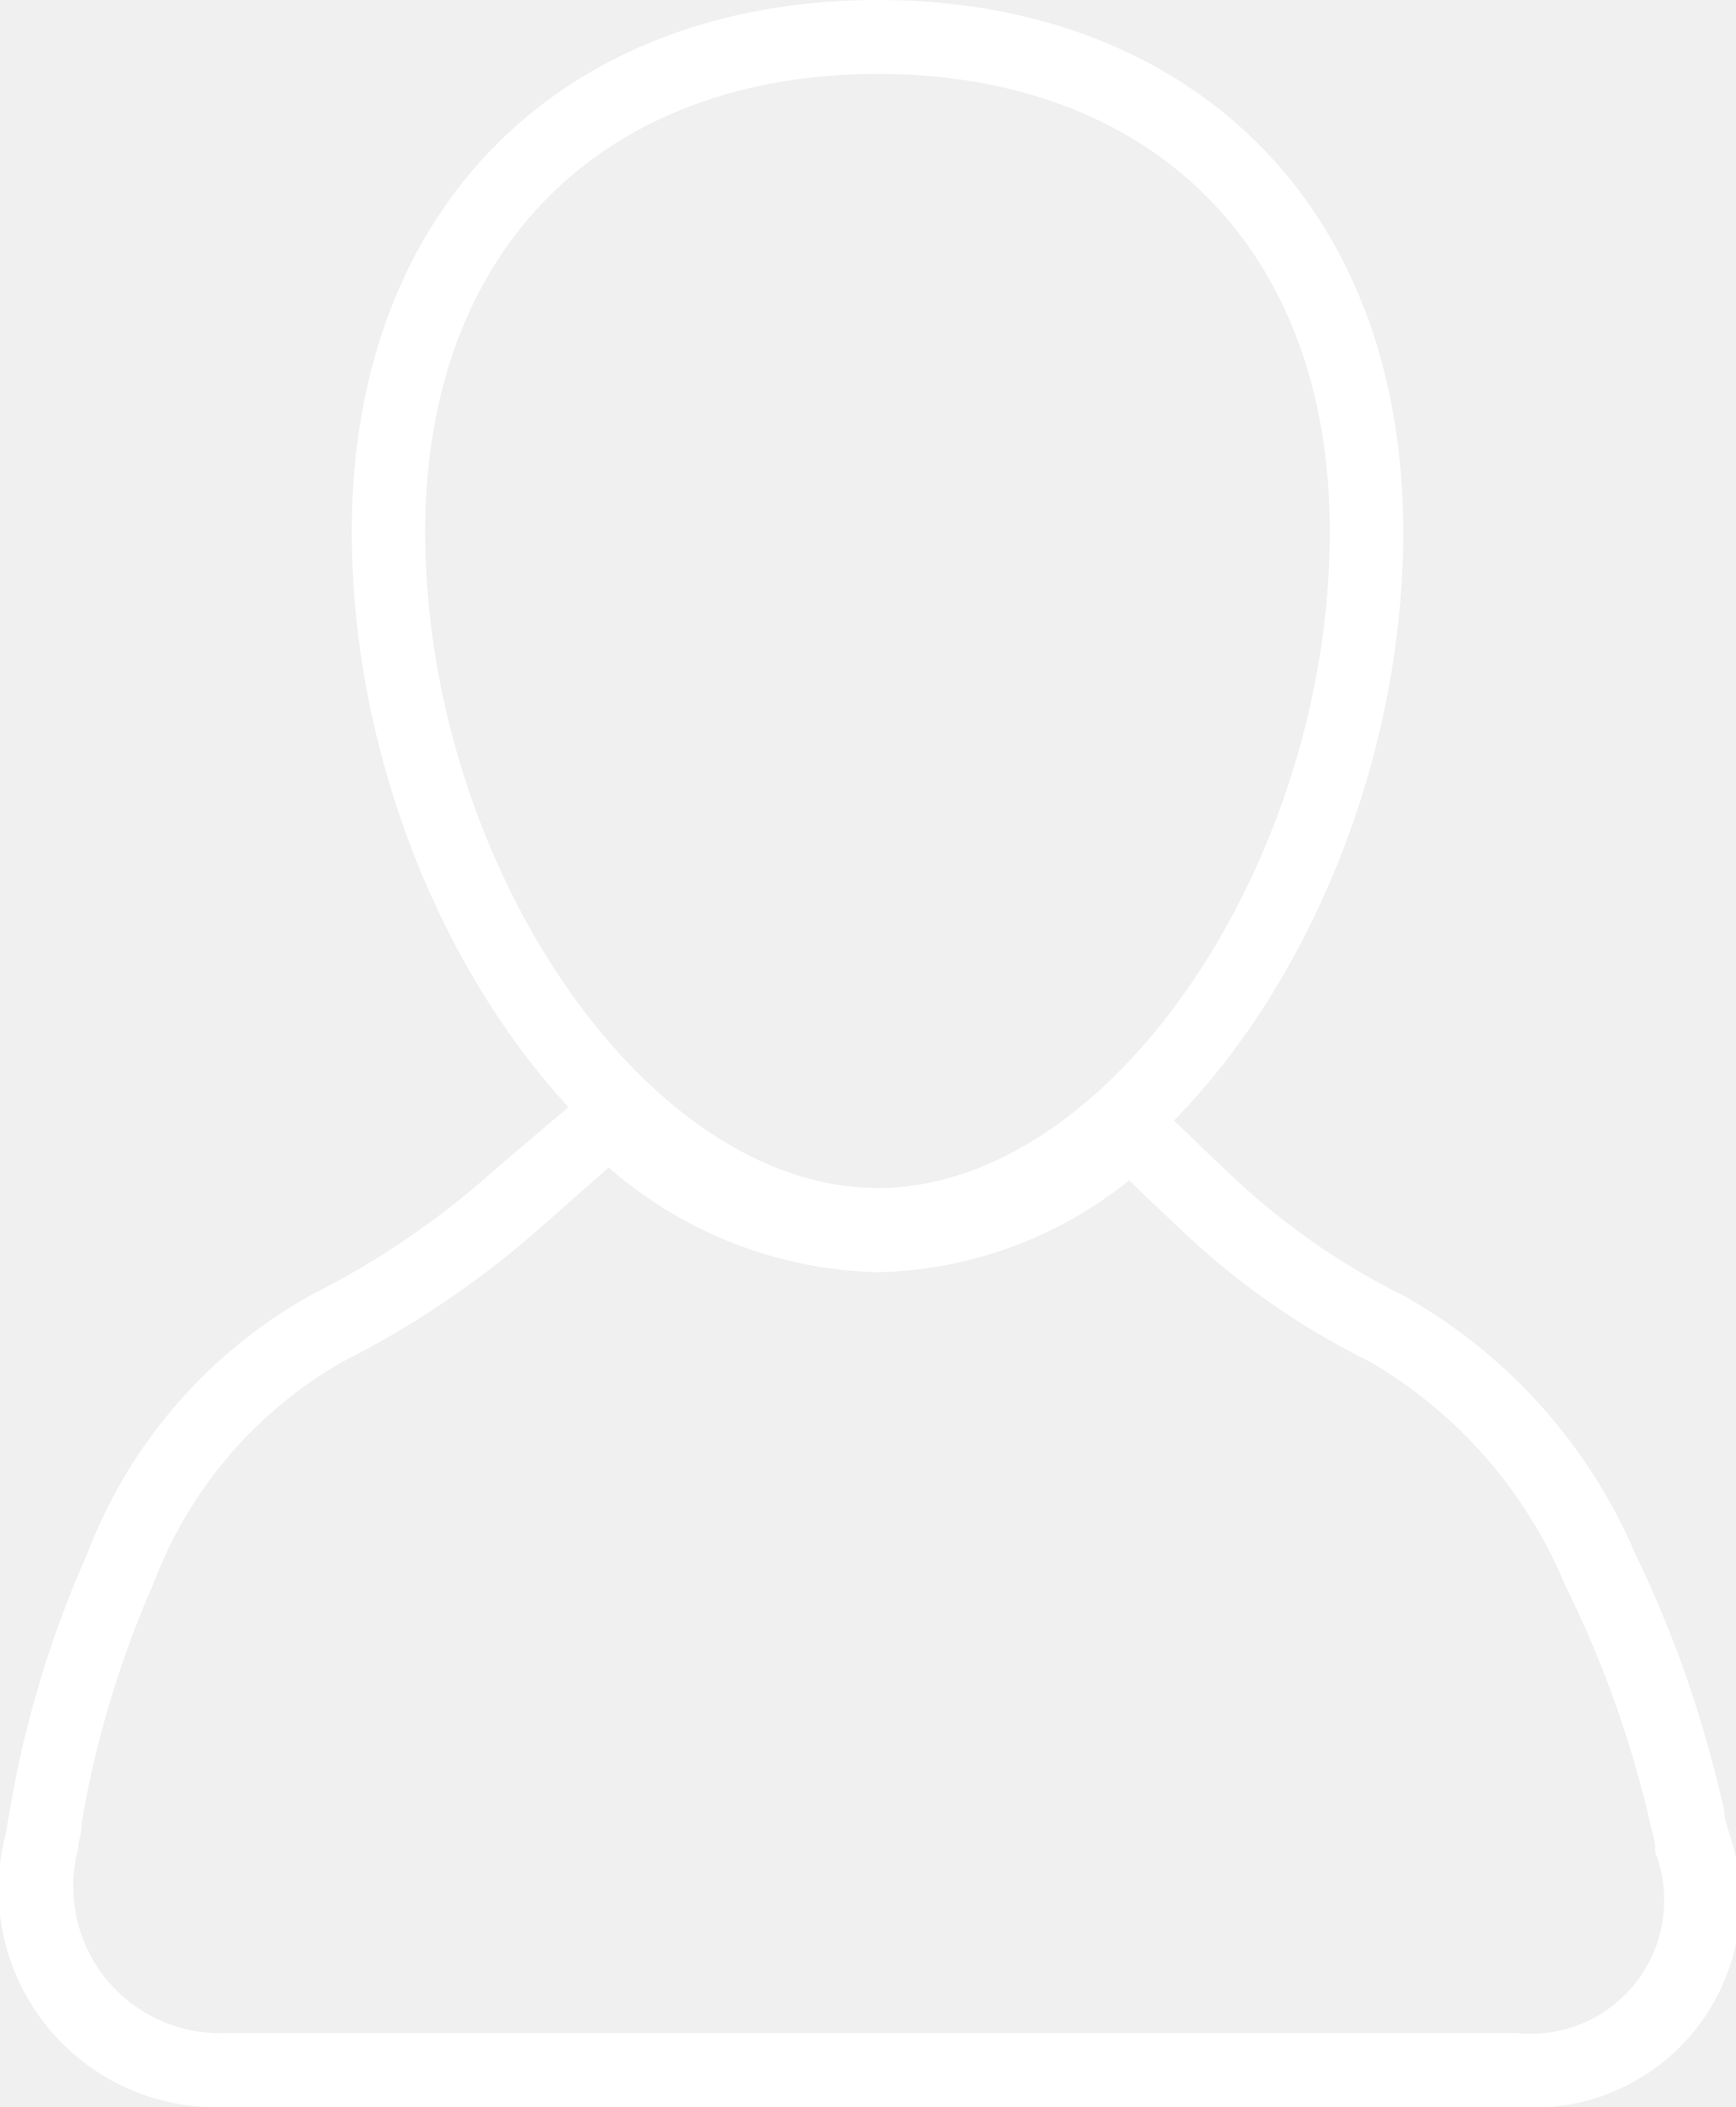
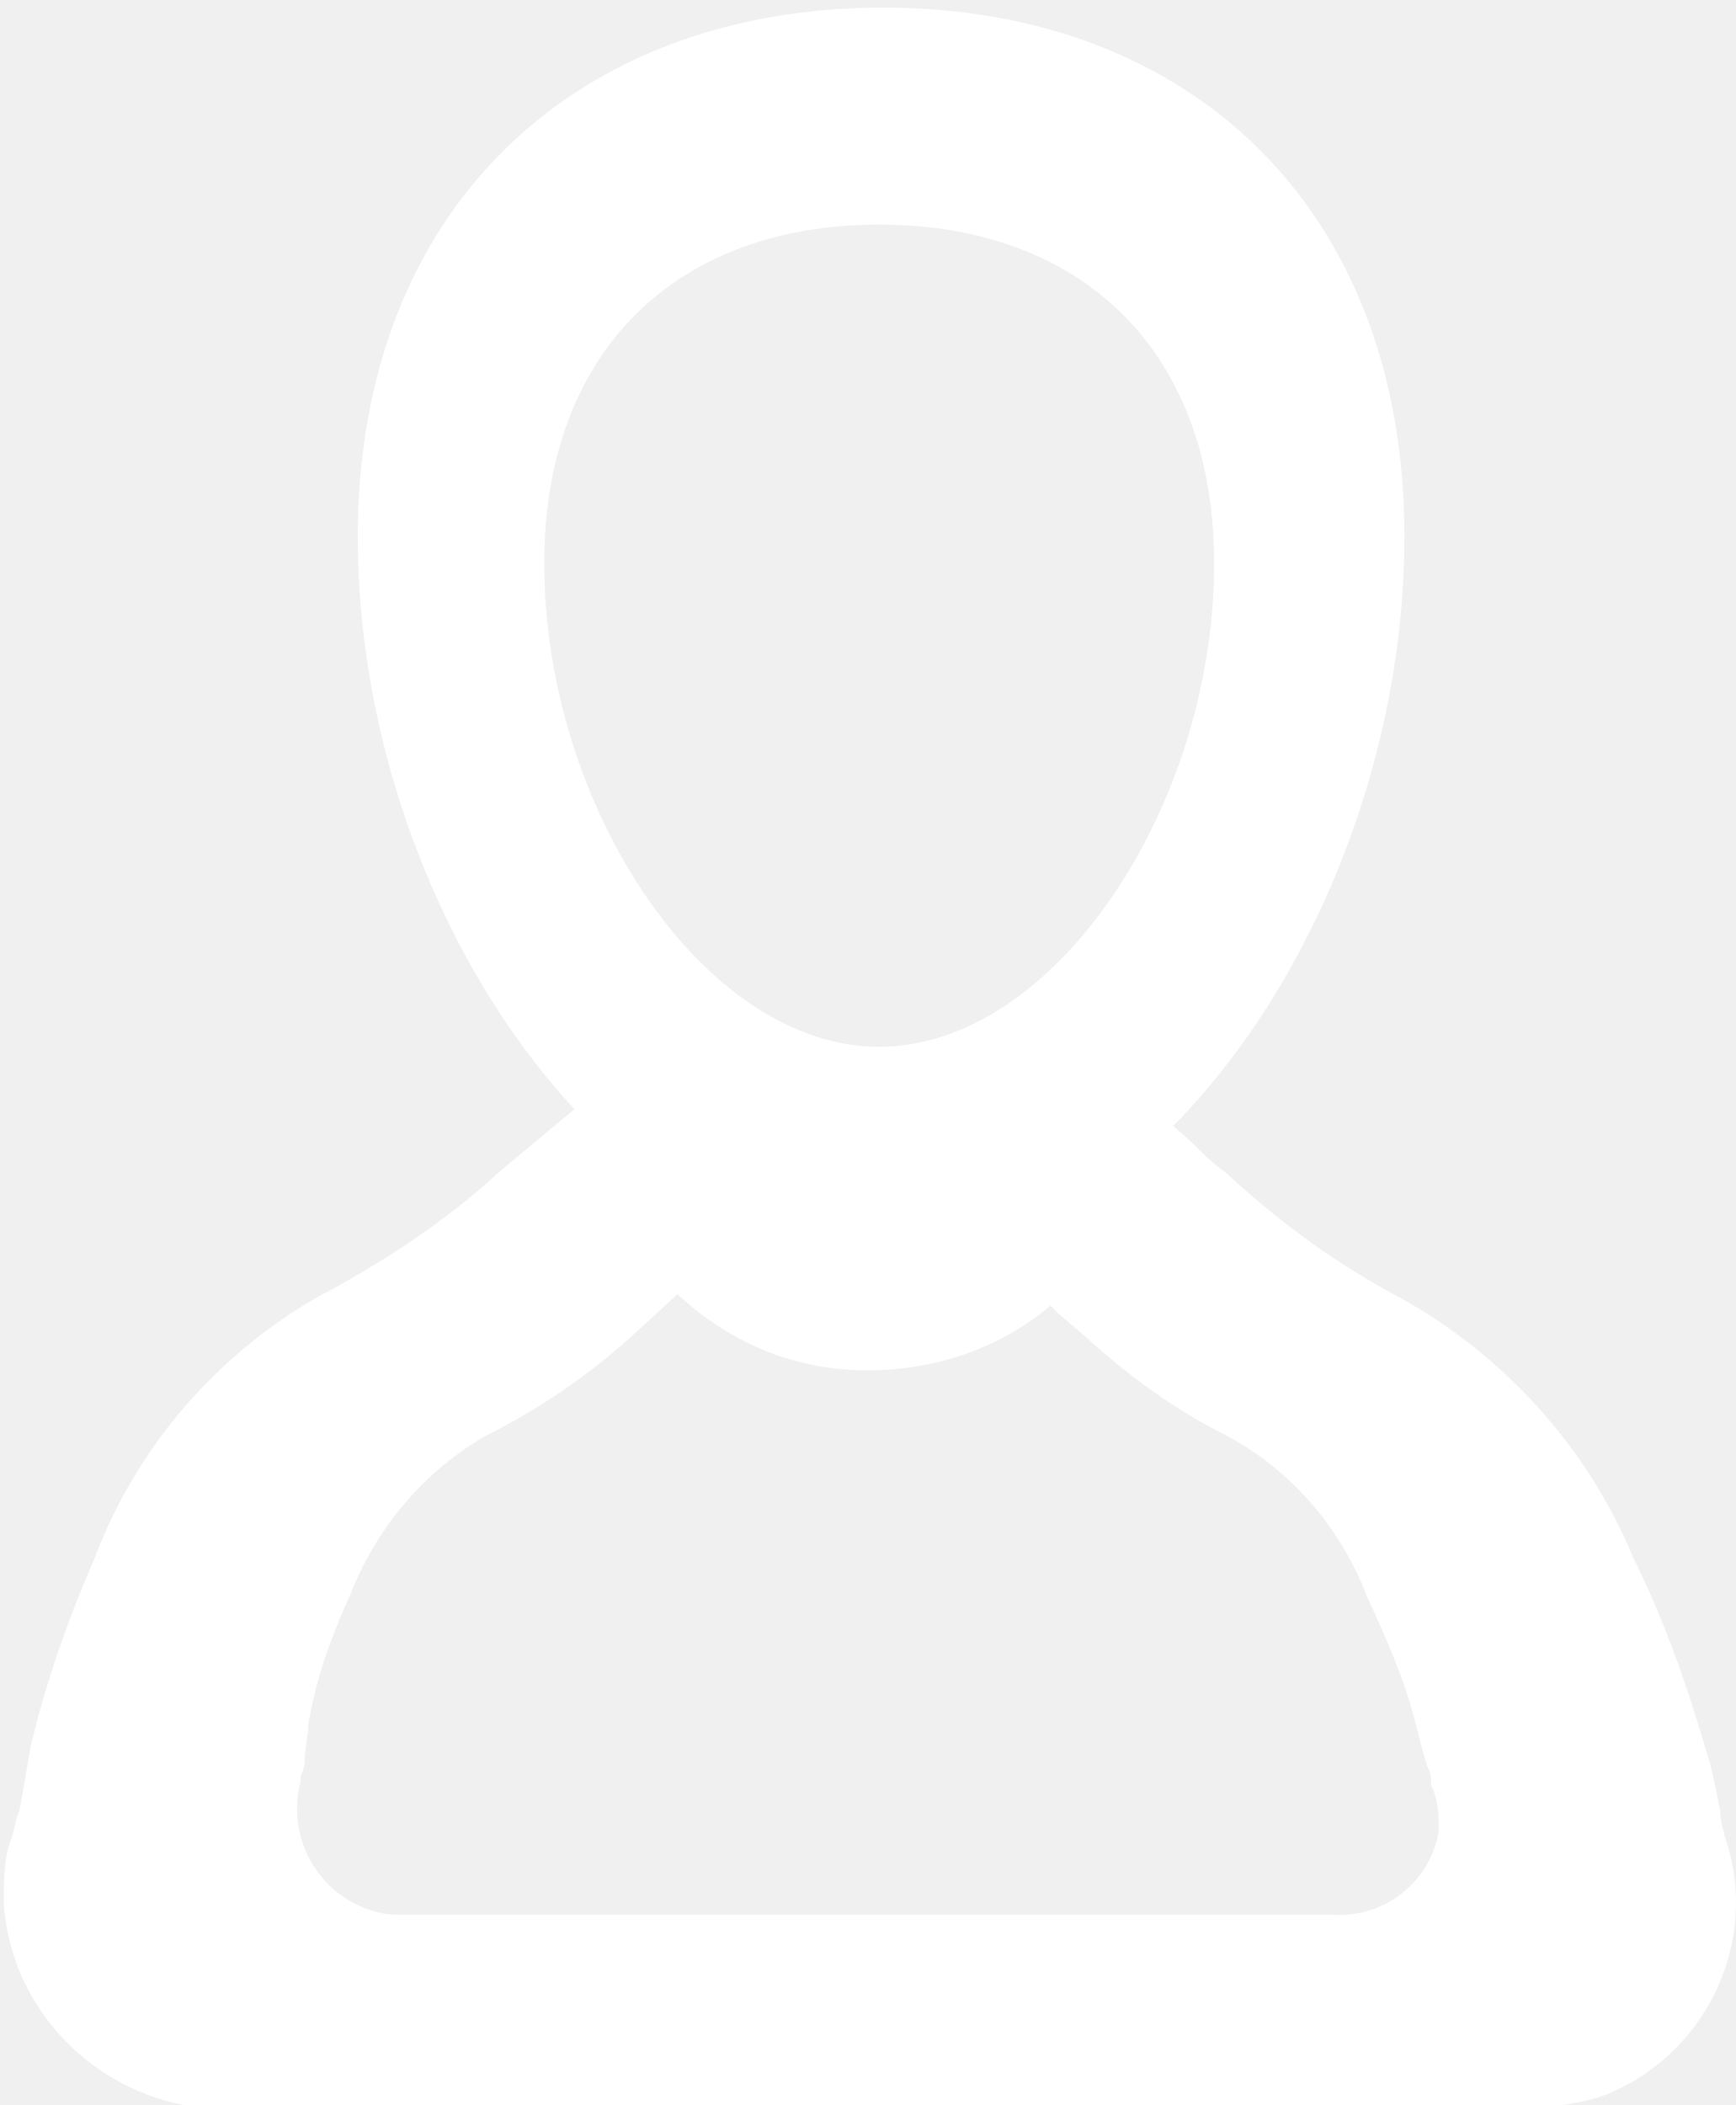
- <svg xmlns="http://www.w3.org/2000/svg" viewBox="0 0 35.47 43.06">
-   <defs>
-     <style>.cls-1{fill:#fff;}</style>
-   </defs>
-   <g id="Laag_2" data-name="Laag 2">
-     <g id="Laag_1-2" data-name="Laag 1">
+ <svg xmlns="http://www.w3.org/2000/svg" version="1.1" id="Laag_1" x="0px" y="0px" viewBox="0 0 45.6 55.3" style="enable-background:new 0 0 45.6 55.3;" xml:space="preserve">
+   <style type="text/css">
+ 	.st0{fill:#FFFFFF;}
+ </style>
+   <g>
+     <g id="Laag_1-2">
      <g id="Group-2">
-         <path id="Stroke-9" class="cls-1" d="M28.68,10.87c0,7.46-5,14.92-10.74,14.92S7.19,18.33,7.19,10.87C7.19,4.13,11.61,0,17.94,0S28.68,4.13,28.68,10.87Zm-1.5,0c0-5.88-3.72-9.36-9.24-9.36S8.69,5,8.69,10.87c0,6.72,4.48,13.41,9.25,13.41S27.18,17.59,27.18,10.87Z" />
-         <path id="Stroke-12" class="cls-1" d="M.2,37c.07-.4.15-.83.26-1.3a22,22,0,0,1,1.32-3.94,10.22,10.22,0,0,1,4.57-5.29,17.19,17.19,0,0,0,3.77-2.57L12,22.3l.5-.42.49.44a7.41,7.41,0,0,0,5,2.19,7.27,7.27,0,0,0,4.69-1.94l.51-.44.49.47.68.65c.26.26.48.46.69.66a14.43,14.43,0,0,0,3.62,2.56,11,11,0,0,1,4.75,5.28,23.45,23.45,0,0,1,1.49,3.94c.13.47.24.91.33,1.3,0,.21.08.37.1.47A4.23,4.23,0,0,1,31,43.06H4.63A4.45,4.45,0,0,1,.12,37.47C.14,37.37.16,37.21.2,37ZM11.09,25.05A19.08,19.08,0,0,1,7,27.83a8.78,8.78,0,0,0-3.87,4.55,20.79,20.79,0,0,0-1.22,3.67c-.1.43-.18.84-.24,1.21,0,.21-.06.36-.07.44l0,.07a3,3,0,0,0,3,3.78H31a2.73,2.73,0,0,0,2.83-3.7l0-.08q0-.12-.09-.45c-.08-.36-.18-.77-.31-1.21A21.89,21.89,0,0,0,32,32.42,9.52,9.52,0,0,0,28,27.83,15.68,15.68,0,0,1,24,25l-.72-.68-.2-.2A8.46,8.46,0,0,1,17.92,26a8.67,8.67,0,0,1-5.48-2.14Z" />
+         <path id="Stroke-9" class="st0" d="M36.9,14.1c0,9.5-6.4,19.1-13.7,19.1S9.4,23.7,9.4,14.1c0-8.6,5.7-13.9,13.8-13.9     S36.9,5.5,36.9,14.1z M31.9,14.8c0-5.6-3.5-8.9-8.8-8.9s-8.8,3.3-8.8,8.9c0,6.4,4.2,12.7,8.8,12.7S31.9,21.2,31.9,14.8z" />
+         <path id="Stroke-12" class="st0" d="M0.5,47.6c0.1-0.5,0.2-1.1,0.3-1.7c0.4-1.7,1-3.4,1.7-5c1.1-2.9,3.2-5.3,5.8-6.8     c1.7-0.9,3.4-2,4.8-3.3l2.4-2l0.6-0.5l0.6,0.6c1.7,1.7,4,2.7,6.4,2.8c2.2-0.1,4.4-1,6-2.5l0.7-0.6l0.6,0.6l0.9,0.8     c0.3,0.3,0.6,0.6,0.9,0.8c1.4,1.3,2.9,2.4,4.6,3.3c2.7,1.5,4.9,3.9,6.1,6.8c0.8,1.6,1.4,3.3,1.9,5c0.2,0.6,0.3,1.2,0.4,1.7     c0,0.3,0.1,0.5,0.1,0.6c1,2.8-0.5,5.9-3.3,6.9c-0.7,0.2-1.5,0.3-2.2,0.3H6.1c-3.1,0.1-5.8-2.3-6-5.4c0-0.6,0-1.2,0.2-1.7     C0.4,48,0.4,47.8,0.5,47.6z M16.6,35.1c-1.1,1-2.4,1.9-3.8,2.6c-1.6,0.9-2.9,2.4-3.6,4.2c-0.5,1.1-0.9,2.2-1.1,3.4     C8.1,45.6,8,46,8,46.3c0,0.2-0.1,0.3-0.1,0.4v0.1c-0.4,1.5,0.5,3,1.9,3.4c0.3,0.1,0.5,0.1,0.8,0.1H35c1.4,0.1,2.6-0.9,2.8-2.2     c0-0.4,0-0.8-0.2-1.2v-0.1c0-0.1,0-0.2-0.1-0.4c-0.1-0.3-0.2-0.7-0.3-1.1c-0.3-1.2-0.8-2.3-1.3-3.4c-0.7-1.8-2-3.3-3.7-4.2     c-1.4-0.7-2.6-1.6-3.7-2.6l-0.7-0.6l-0.2-0.2c-1.3,1.1-3,1.7-4.8,1.7c-1.9,0-3.6-0.7-5-2L16.6,35.1z" />
      </g>
    </g>
  </g>
</svg>
